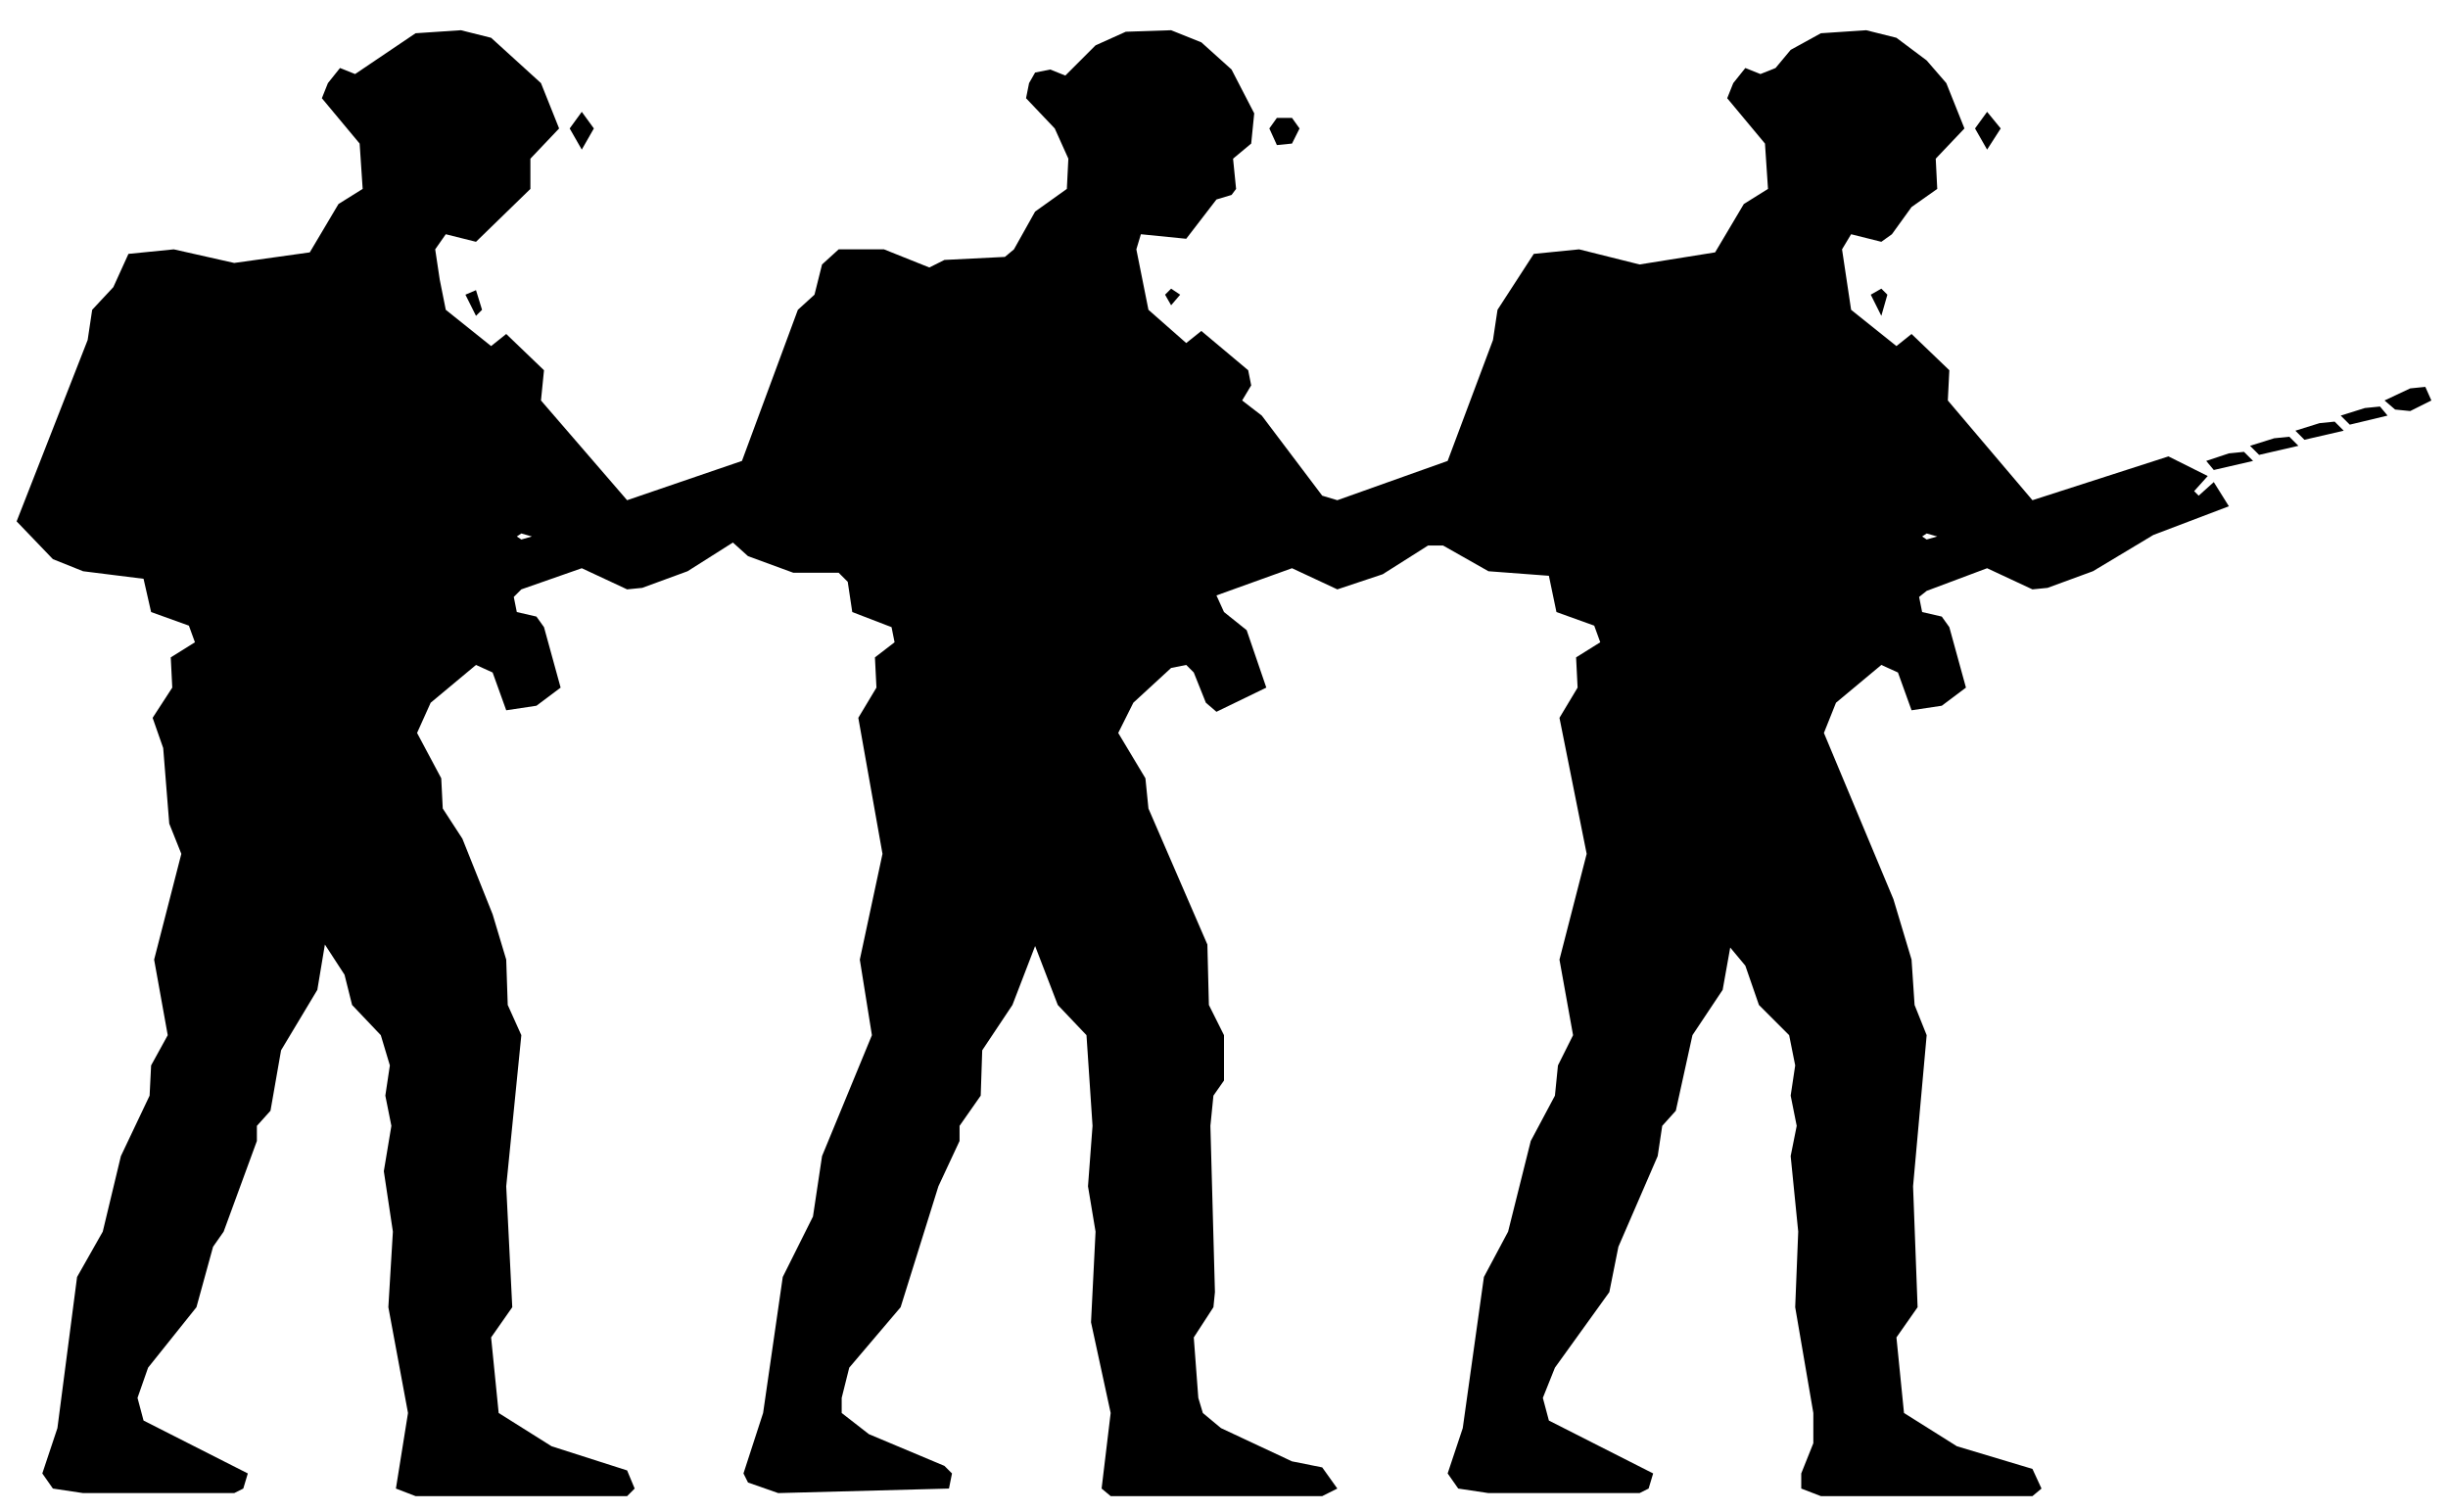
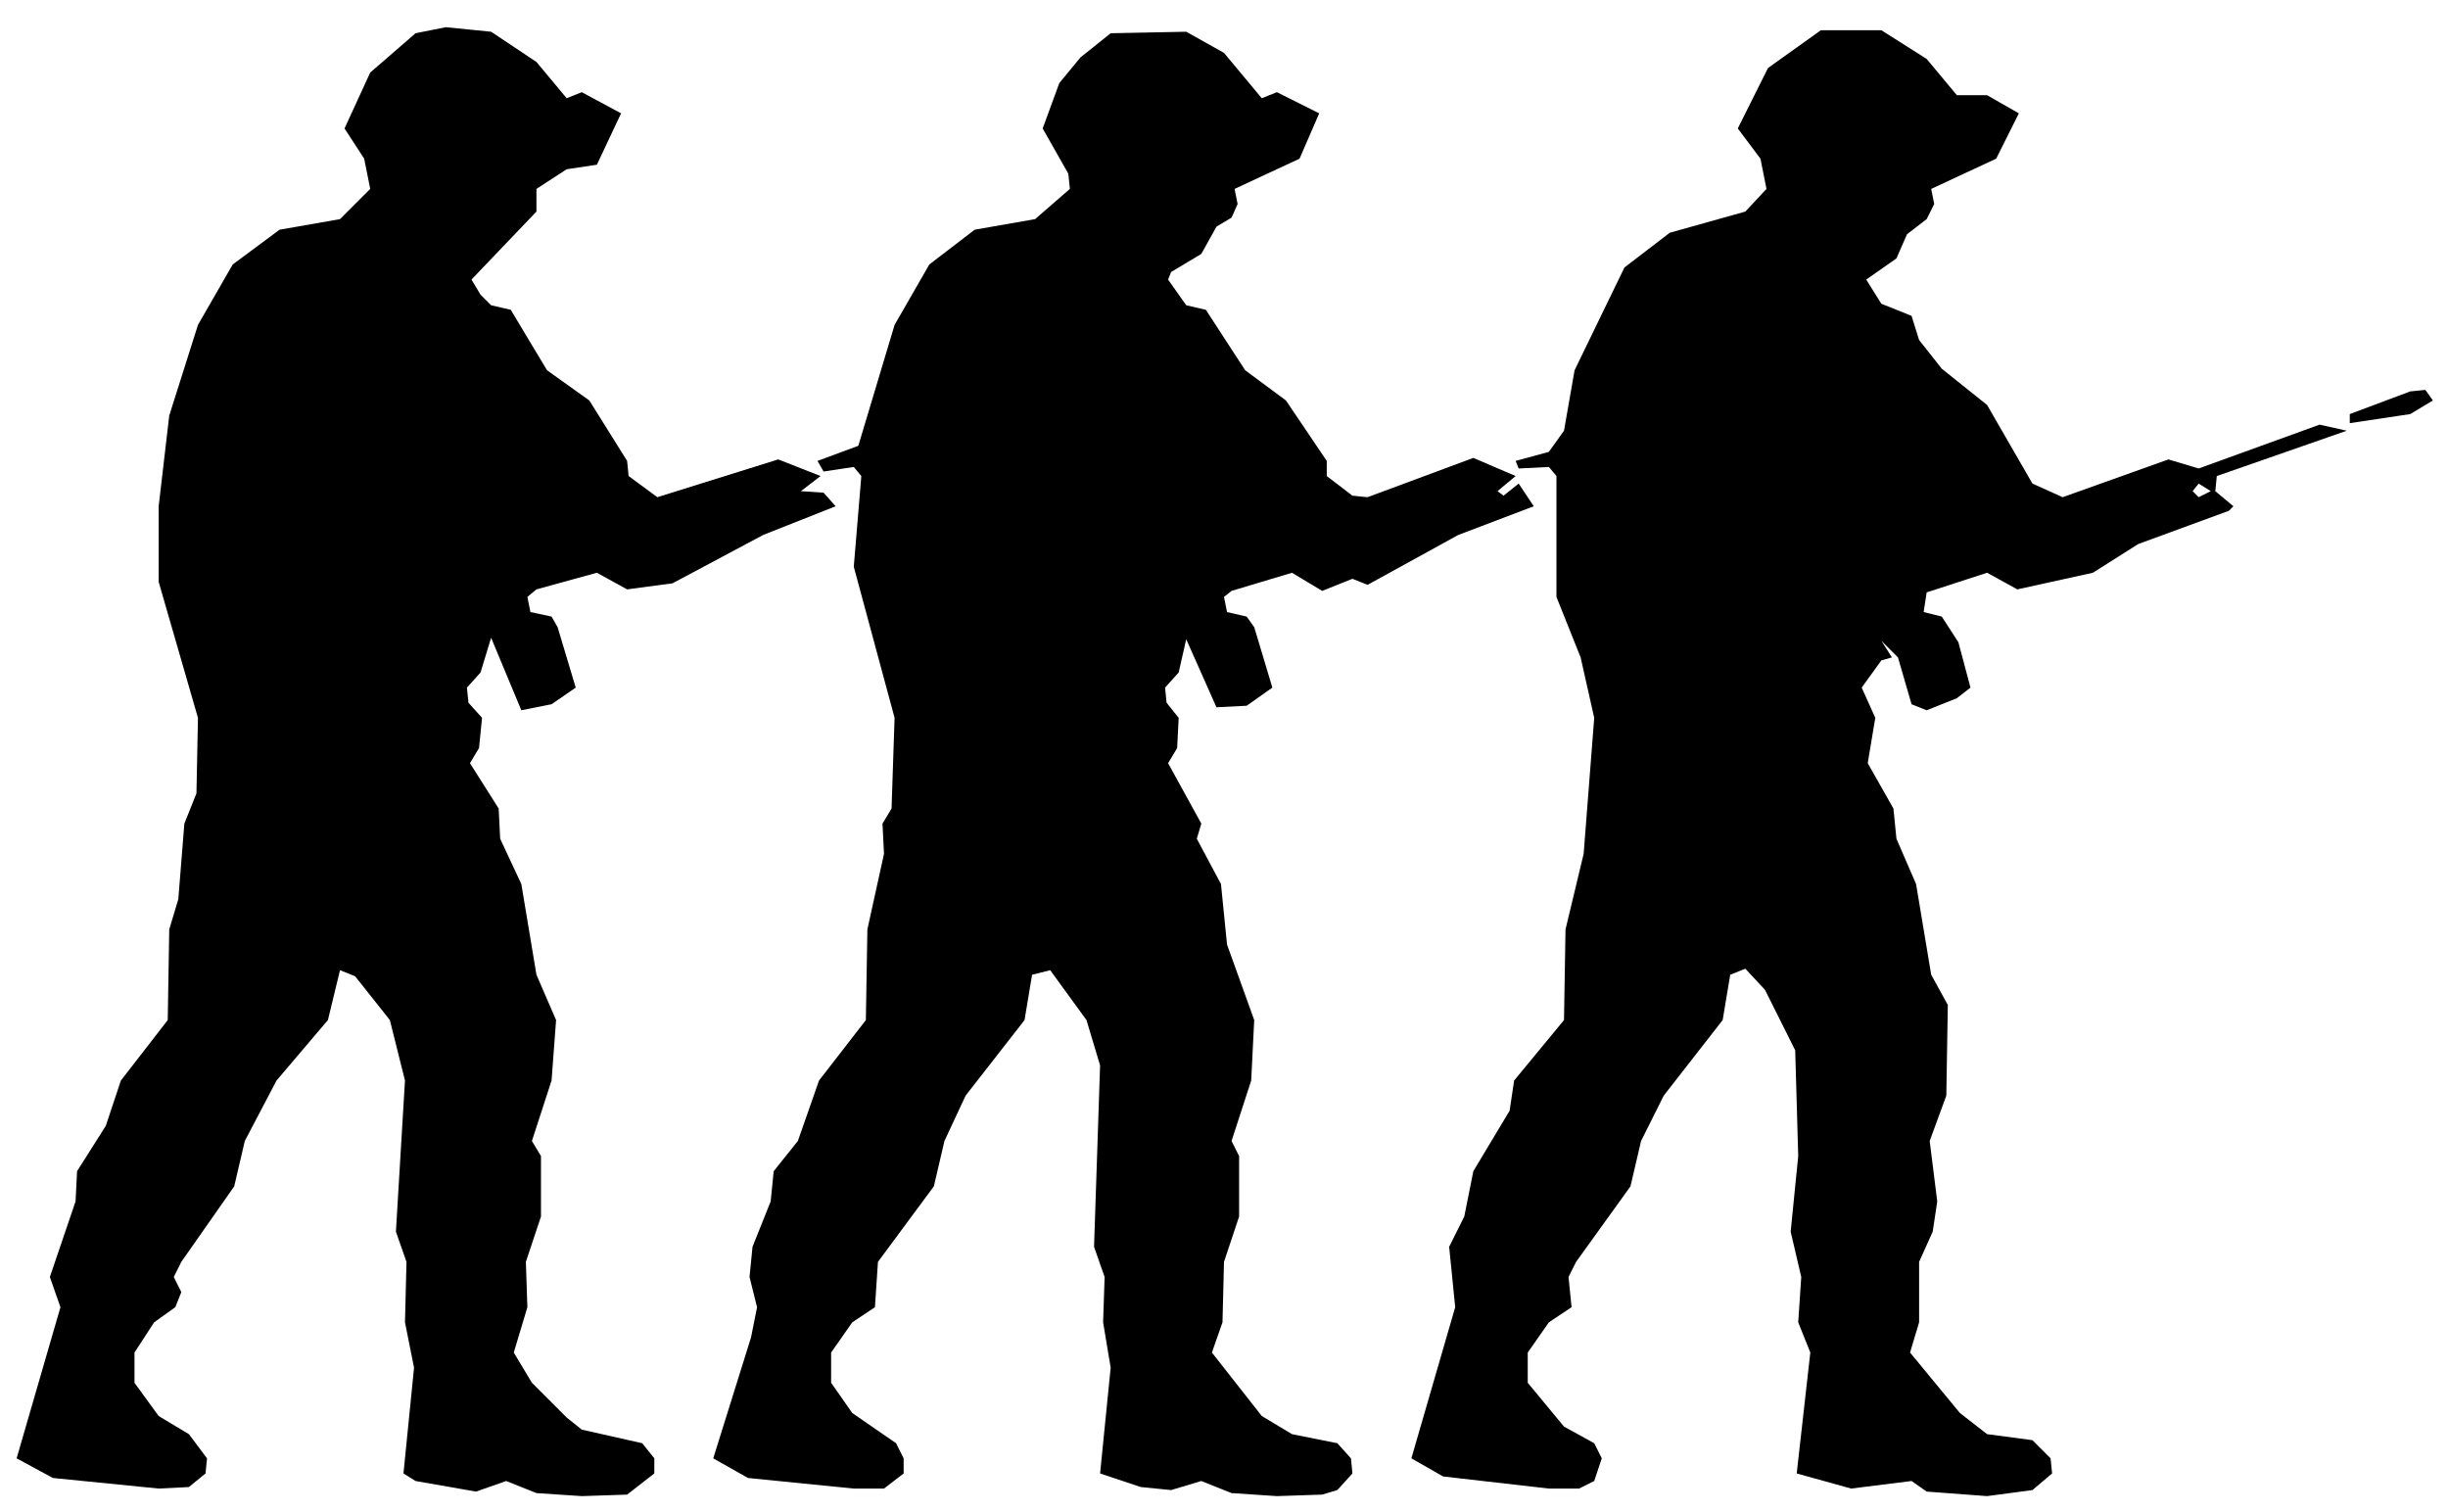
<svg xmlns="http://www.w3.org/2000/svg" viewBox="0 0 162 100" width="162" height="100" fill="currentColor" fill-rule="evenodd">
-   <path d="M3.5 98.5L5.5 98.8L15.5 98.8L16.1 98.5L16.4 97.5L9.5 94L9.1 92.5L9.8 90.5L13 86.5L14.1 82.5L14.8 81.5L17 75.5L17 74.5L17.9 73.5L18.6 69.5L21 65.5L21.5 62.5L22.8 64.5L23.3 66.5L25.2 68.5L25.8 70.5L25.5 72.5L25.9 74.5L25.4 77.5L26 81.5L25.7 86.5L27 93.5L26.2 98.5L27.5 99L41.5 99L42 98.5L41.5 97.3L36.5 95.7L33 93.5L32.5 88.5L33.9 86.5L33.5 78.5L34.5 68.5L33.6 66.5L33.5 63.5L32.6 60.5L30.6 55.5L29.3 53.5L29.2 51.5L27.6 48.5L28.5 46.5L31.5 44L32.6 44.5L33.5 47L35.5 46.7L37.1 45.5L36 41.5L35.5 40.8L34.2 40.5L34 39.5L34.5 39L38.5 37.6L41.5 39L42.5 38.9L45.5 37.8L48.5 35.9L49.5 36.8L52.5 37.9L55.5 37.9L56.1 38.5L56.4 40.5L59 41.5L59.2 42.5L57.9 43.5L58 45.5L56.8 47.5L58.4 56.5L56.9 63.5L57.7 68.5L54.4 76.5L53.8 80.5L51.8 84.5L50.5 93.5L49.2 97.5L49.5 98.1L51.5 98.8L62.8 98.5L63 97.5L62.5 97L57.5 94.9L55.7 93.5L55.7 92.5L56.2 90.5L59.6 86.5L62.1 78.5L63.5 75.5L63.5 74.5L64.9 72.5L65 69.5L67 66.5L68.5 62.6L70 66.5L71.9 68.5L72.3 74.5L72 78.5L72.5 81.5L72.2 87.5L73.5 93.5L72.9 98.5L73.5 99L87.5 99L88.5 98.5L87.5 97.1L85.5 96.7L80.8 94.5L79.6 93.5L79.3 92.5L79 88.5L80.3 86.5L80.4 85.5L80.1 74.5L80.3 72.5L81 71.5L81 68.5L80 66.5L79.9 62.5L76 53.5L75.8 51.5L74 48.5L75 46.5L77.5 44.2L78.5 44L79 44.5L79.8 46.5L80.5 47.1L83.8 45.5L82.5 41.7L81 40.5L80.5 39.4L85.5 37.6L88.5 39L91.5 38L94.5 36.1L95.5 36.1L98.5 37.8L102.5 38.1L103 40.5L105.5 41.4L105.9 42.5L104.3 43.5L104.4 45.5L103.2 47.5L105 56.5L103.2 63.5L104.1 68.5L103.1 70.5L102.9 72.5L101.3 75.5L99.8 81.5L98.2 84.5L96.8 94.5L95.8 97.5L96.5 98.5L98.5 98.8L108.5 98.8L109.1 98.5L109.4 97.5L102.5 94L102.1 92.5L102.9 90.5L106.5 85.5L107.1 82.5L109.7 76.5L110 74.5L110.9 73.5L112 68.5L114 65.5L114.5 62.7L115.5 63.9L116.4 66.5L118.4 68.5L118.8 70.5L118.5 72.5L118.9 74.5L118.5 76.5L119 81.5L118.8 86.5L120 93.5L120 95.5L119.2 97.5L119.2 98.5L120.5 99L134.5 99L135.1 98.5L134.5 97.2L129.5 95.7L126 93.5L125.5 88.5L126.9 86.5L126.6 78.5L127.5 68.5L126.7 66.5L126.5 63.5L125.3 59.5L120.7 48.5L121.5 46.5L124.5 44L125.6 44.5L126.5 47L128.5 46.7L130.1 45.5L129 41.5L128.5 40.8L127.2 40.5L127 39.5L127.5 39.1L131.5 37.6L134.5 39L135.5 38.9L138.5 37.8L142.5 35.4L147.5 33.5L146.5 31.9L145.5 32.8L145.2 32.5L146.1 31.5L143.5 30.2L134.5 33.1L128.9 26.5L129 24.5L126.5 22.1L125.5 22.9L122.5 20.5L121.9 16.5L122.5 15.5L124.5 16L125.2 15.5L126.5 13.7L128.2 12.5L128.1 10.5L130 8.5L128.8 5.5L127.5 4L125.5 2.5L123.5 2L120.5 2.2L118.5 3.3L117.5 4.5L116.5 4.9L115.5 4.5L114.7 5.5L114.3 6.5L116.8 9.5L117 12.5L115.4 13.5L113.5 16.7L108.5 17.5L104.5 16.5L101.5 16.8L99.1 20.5L98.8 22.5L95.8 30.5L88.5 33.1L87.5 32.8L83.5 27.5L82.2 26.5L82.8 25.5L82.6 24.5L79.5 21.9L78.5 22.7L76 20.5L75.2 16.5L75.5 15.5L78.5 15.8L80.5 13.2L81.5 12.9L81.8 12.5L81.6 10.5L82.8 9.5L83 7.5L81.5 4.6L79.5 2.8L77.5 2L74.5 2.1L72.5 3L70.5 5L69.5 4.6L68.5 4.8L68.1 5.5L67.9 6.5L69.8 8.5L70.7 10.5L70.6 12.5L68.5 14L67.1 16.5L66.5 17L62.5 17.2L61.5 17.7L58.5 16.5L55.5 16.5L54.4 17.5L53.9 19.5L52.8 20.5L49.1 30.5L41.5 33.1L35.8 26.5L36 24.5L33.5 22.1L32.5 22.9L29.5 20.5L29.1 18.5L28.8 16.5L29.5 15.5L31.5 16L35.1 12.5L35.1 10.5L37 8.5L35.8 5.5L32.5 2.5L30.5 2L27.5 2.2L23.5 4.9L22.5 4.5L21.7 5.5L21.3 6.5L23.8 9.5L24 12.5L22.4 13.5L20.5 16.7L15.5 17.4L11.5 16.5L8.5 16.8L7.5 19L6.1 20.5L5.8 22.5L1.1 34.5L3.5 37L5.5 37.8L9.5 38.3L10 40.5L12.5 41.4L12.9 42.5L11.3 43.5L11.4 45.5L10.1 47.5L10.8 49.5L11.2 54.5L12 56.5L10.2 63.5L11.1 68.5L10 70.5L9.9 72.5L8 76.5L6.8 81.5L5.1 84.5L3.8 94.5L2.8 97.5ZM34.5 35.7L34.2 35.5L34.5 35.3L35.2 35.5ZM127.5 35.7L127.2 35.5L127.5 35.3L128.2 35.5ZM146.5 31.1L149.1 30.5L148.5 29.9L147.5 30L146 30.5ZM149.5 30.1L152.1 29.5L151.5 28.9L150.5 29L148.9 29.5ZM152.5 29.1L155.1 28.5L154.5 27.9L153.5 28L151.9 28.5ZM155.5 28.1L158 27.5L157.5 26.9L156.5 27L154.9 27.5ZM158.5 27.1L159.5 27.2L160.9 26.5L160.5 25.6L159.5 25.7L157.8 26.5ZM31.5 20.9L31.9 20.5L31.5 19.2L30.8 19.5ZM124.5 20.9L124.9 19.5L124.5 19.1L123.8 19.5ZM77.5 20.2L78.1 19.5L77.5 19.1L77.1 19.5ZM38.5 9.9L39.3 8.5L38.5 7.4L37.7 8.5ZM84.5 9.6L85.5 9.5L86 8.5L85.5 7.8L84.5 7.8L84 8.5ZM131.5 9.9L132.4 8.5L131.5 7.4L130.7 8.5Z" />
+   <path d="M10.5 98.5L12.5 98.4L13.6 97.5L13.7 96.5L12.5 94.9L10.5 93.7L8.9 91.5L8.9 89.5L10.2 87.5L11.6 86.5L12 85.5L11.5 84.5L12 83.5L15.5 78.5L16.2 75.5L18.3 71.5L21.7 67.5L22.5 64.2L23.5 64.6L25.8 67.5L26.8 71.5L26.2 81.5L26.9 83.5L26.8 87.5L27.4 90.5L26.7 97.5L27.5 98L31.5 98.7L33.5 98L35.5 98.8L38.5 99L41.5 98.9L43.3 97.5L43.3 96.5L42.5 95.5L38.5 94.6L37.5 93.8L35.2 91.5L34 89.5L34.9 86.5L34.8 83.5L35.8 80.5L35.8 76.5L35.2 75.5L36.5 71.5L36.8 67.5L35.5 64.5L34.5 58.5L33.1 55.5L33 53.5L31.1 50.5L31.7 49.5L31.9 47.5L31 46.5L30.9 45.5L31.8 44.5L32.5 42.2L34.5 47L36.5 46.6L38.1 45.5L36.9 41.5L36.5 40.8L35.1 40.5L34.9 39.5L35.5 39L39.5 37.9L41.5 39L44.5 38.6L50.5 35.4L55.3 33.5L54.5 32.6L53 32.5L54.3 31.5L51.5 30.4L43.5 32.9L41.6 31.5L41.5 30.5L39 26.5L36.2 24.5L33.8 20.5L32.5 20.2L31.8 19.5L31.2 18.5L35.5 14L35.5 12.5L37.5 11.2L39.5 10.9L41.1 7.5L38.5 6.1L37.5 6.5L35.5 4.1L32.5 2.1L29.5 1.8L27.5 2.2L24.5 4.8L22.8 8.5L24.1 10.5L24.5 12.5L22.5 14.5L18.5 15.2L15.4 17.5L13.1 21.5L11.2 27.5L10.5 33.5L10.5 38.5L13.1 47.5L13 52.5L12.2 54.5L11.8 59.5L11.2 61.5L11.1 67.5L8 71.5L7 74.5L5.1 77.5L5 79.5L3.3 84.5L4 86.5L1.1 96.5L3.5 97.8ZM56.5 98.5L58.5 98.5L59.8 97.5L59.8 96.5L59.3 95.5L56.4 93.5L55 91.5L55 89.5L56.4 87.5L57.9 86.5L58.1 83.5L61.8 78.5L62.5 75.5L63.9 72.5L67.8 67.5L68.3 64.5L69.5 64.2L71.9 67.5L72.8 70.5L72.4 82.5L73.1 84.5L73 87.5L73.5 90.5L72.8 97.5L75.5 98.4L77.5 98.6L79.5 98L81.5 98.8L84.5 99L87.5 98.9L88.5 98.6L89.5 97.5L89.4 96.5L88.5 95.5L85.5 94.9L83.5 93.7L80.2 89.5L80.9 87.5L81 83.5L82 80.5L82 76.5L81.5 75.5L82.8 71.5L83 67.5L81.2 62.5L80.8 58.5L79.2 55.5L79.5 54.5L77.3 50.5L77.9 49.5L78 47.5L77.2 46.5L77.1 45.5L78 44.5L78.5 42.3L80.5 46.8L82.5 46.7L84.2 45.5L83 41.5L82.5 40.8L81.2 40.5L81 39.5L81.5 39.1L85.5 37.9L87.5 39.1L89.5 38.3L90.5 38.7L96.5 35.4L101.5 33.5L100.5 32L99.5 32.8L99.1 32.5L100.3 31.5L97.5 30.3L90.5 32.9L89.5 32.8L87.8 31.5L87.8 30.5L85.1 26.5L82.4 24.5L79.8 20.5L78.5 20.2L77.3 18.5L77.5 18L79.5 16.8L80.5 15L81.5 14.4L81.9 13.5L81.7 12.5L86 10.5L87.3 7.5L84.5 6.1L83.5 6.5L81 3.5L78.5 2.1L73.5 2.2L71.5 3.8L70.1 5.5L69 8.5L70.7 11.5L70.8 12.5L68.5 14.5L64.5 15.2L61.5 17.5L59.2 21.5L56.8 29.5L54.1 30.5L54.5 31.2L56.5 30.9L57 31.5L56.5 37.5L59.2 47.5L59 53.5L58.4 54.5L58.5 56.5L57.4 61.5L57.3 67.5L54.2 71.5L52.8 75.5L51.2 77.5L51 79.5L49.8 82.5L49.6 84.5L50.1 86.5L49.7 88.5L47.2 96.5L49.5 97.8ZM102.5 98.5L104.5 98.5L105.5 98L106 96.5L105.5 95.5L103.5 94.4L101.1 91.5L101.1 89.5L102.5 87.5L104 86.5L103.8 84.5L104.3 83.5L107.9 78.5L108.6 75.5L110.1 72.5L114 67.5L114.5 64.5L115.5 64.1L116.8 65.5L118.8 69.5L119 76.5L118.5 81.5L119.2 84.5L119 87.5L119.8 89.5L118.9 97.5L122.5 98.5L126.5 98L127.5 98.7L131.5 99L134.5 98.6L135.8 97.5L135.7 96.5L134.5 95.3L131.5 94.9L129.7 93.5L126.4 89.5L127 87.5L127 83.5L127.9 81.5L128.2 79.5L127.7 75.5L128.8 72.5L128.9 66.5L127.8 64.5L126.8 58.5L125.5 55.5L125.3 53.5L123.6 50.5L124.1 47.5L123.2 45.5L124.5 43.7L125.2 43.5L124.5 42.4L125.6 43.5L126.5 46.6L127.5 47L129.5 46.2L130.4 45.5L129.6 42.5L128.5 40.8L127.3 40.5L127.5 39.2L131.5 37.9L133.5 39L138.5 37.9L141.5 36L147.5 33.8L147.8 33.5L146.6 32.5L146.7 31.5L155.3 28.5L153.5 28.1L145.5 31L143.5 30.4L136.5 32.9L134.5 32L131.5 26.8L128.5 24.4L127 22.5L126.5 20.9L124.5 20.1L123.5 18.5L125.5 17.1L126.2 15.5L127.5 14.5L128 13.5L127.8 12.5L132.1 10.5L133.6 7.5L131.5 6.3L129.5 6.3L127.5 3.9L124.5 2L120.5 2L117 4.5L115 8.5L116.5 10.5L116.9 12.5L115.5 14L110.5 15.4L107.5 17.7L104.2 24.5L103.5 28.5L102.5 29.9L100.3 30.5L100.5 31L102.5 30.9L103 31.5L103 39.5L104.6 43.5L105.5 47.5L104.8 56.5L103.6 61.5L103.5 67.5L100.2 71.5L99.9 73.5L97.5 77.5L96.9 80.5L95.9 82.5L96.3 86.5L93.4 96.5L95.5 97.7ZM145.5 32.9L145.1 32.5L145.5 32L146.3 32.5ZM155.5 28L159.5 27.4L161 26.5L160.5 25.8L159.5 25.9L155.5 27.4Z" />
</svg>
